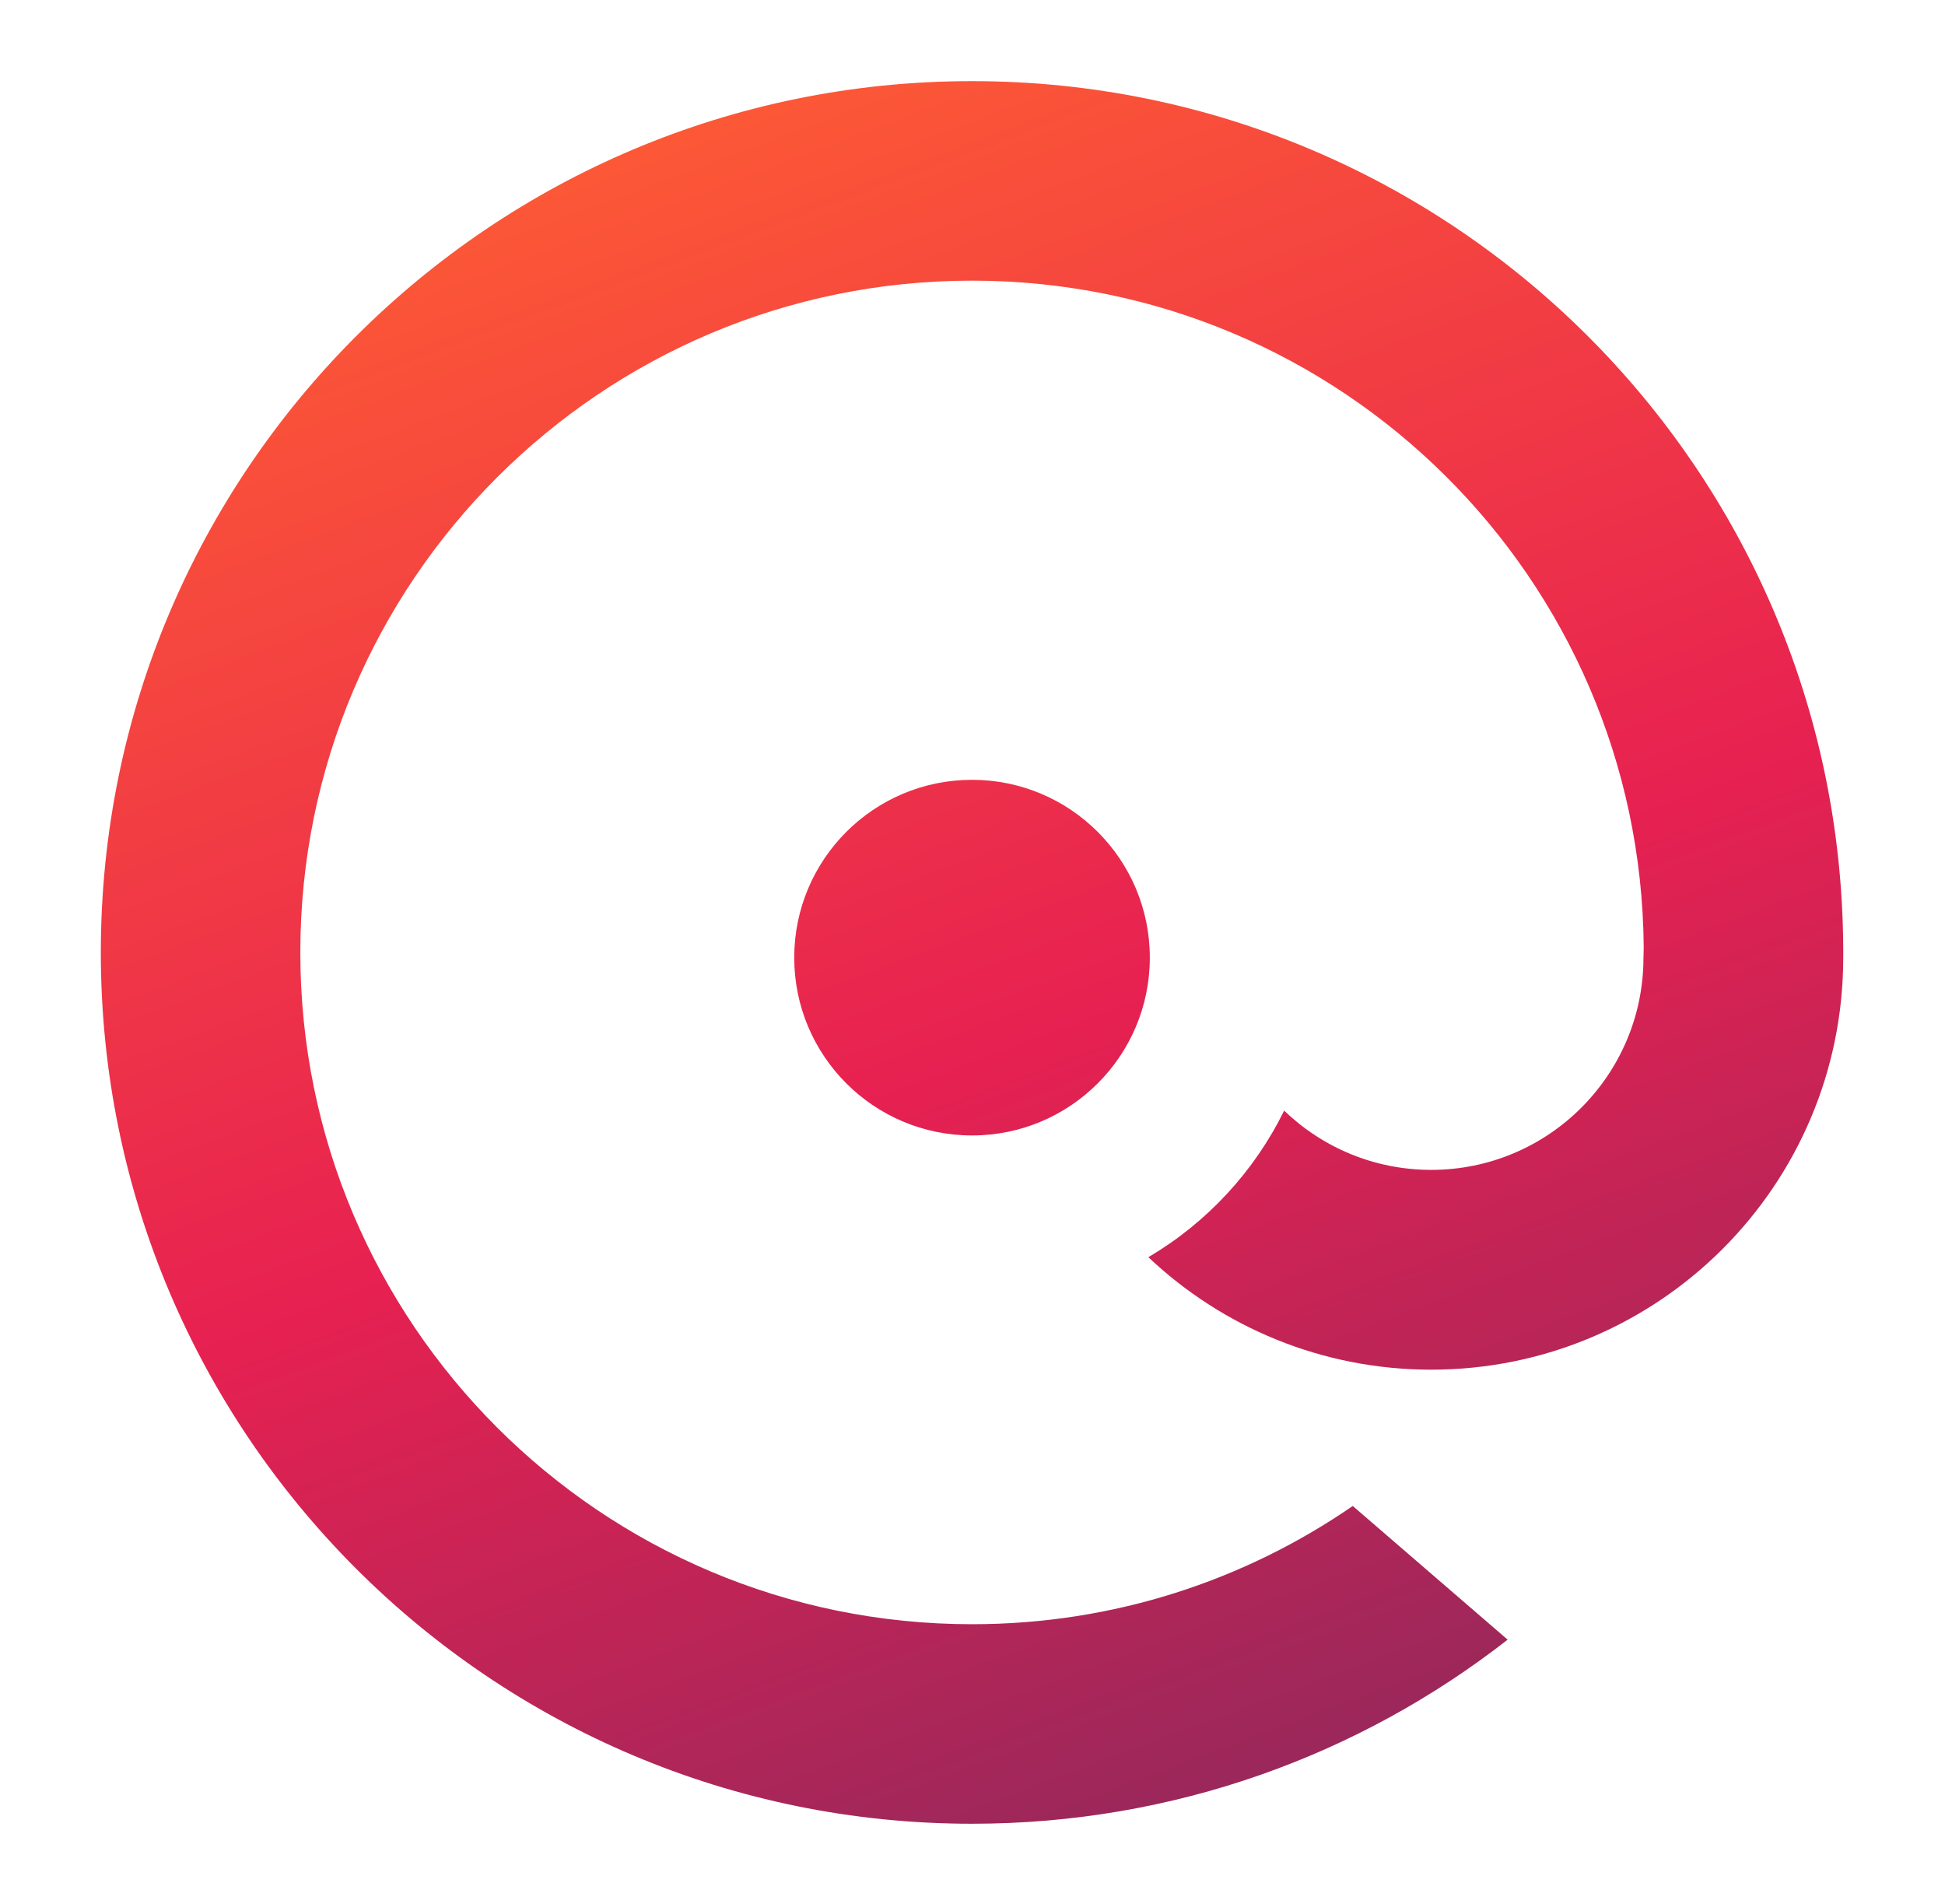
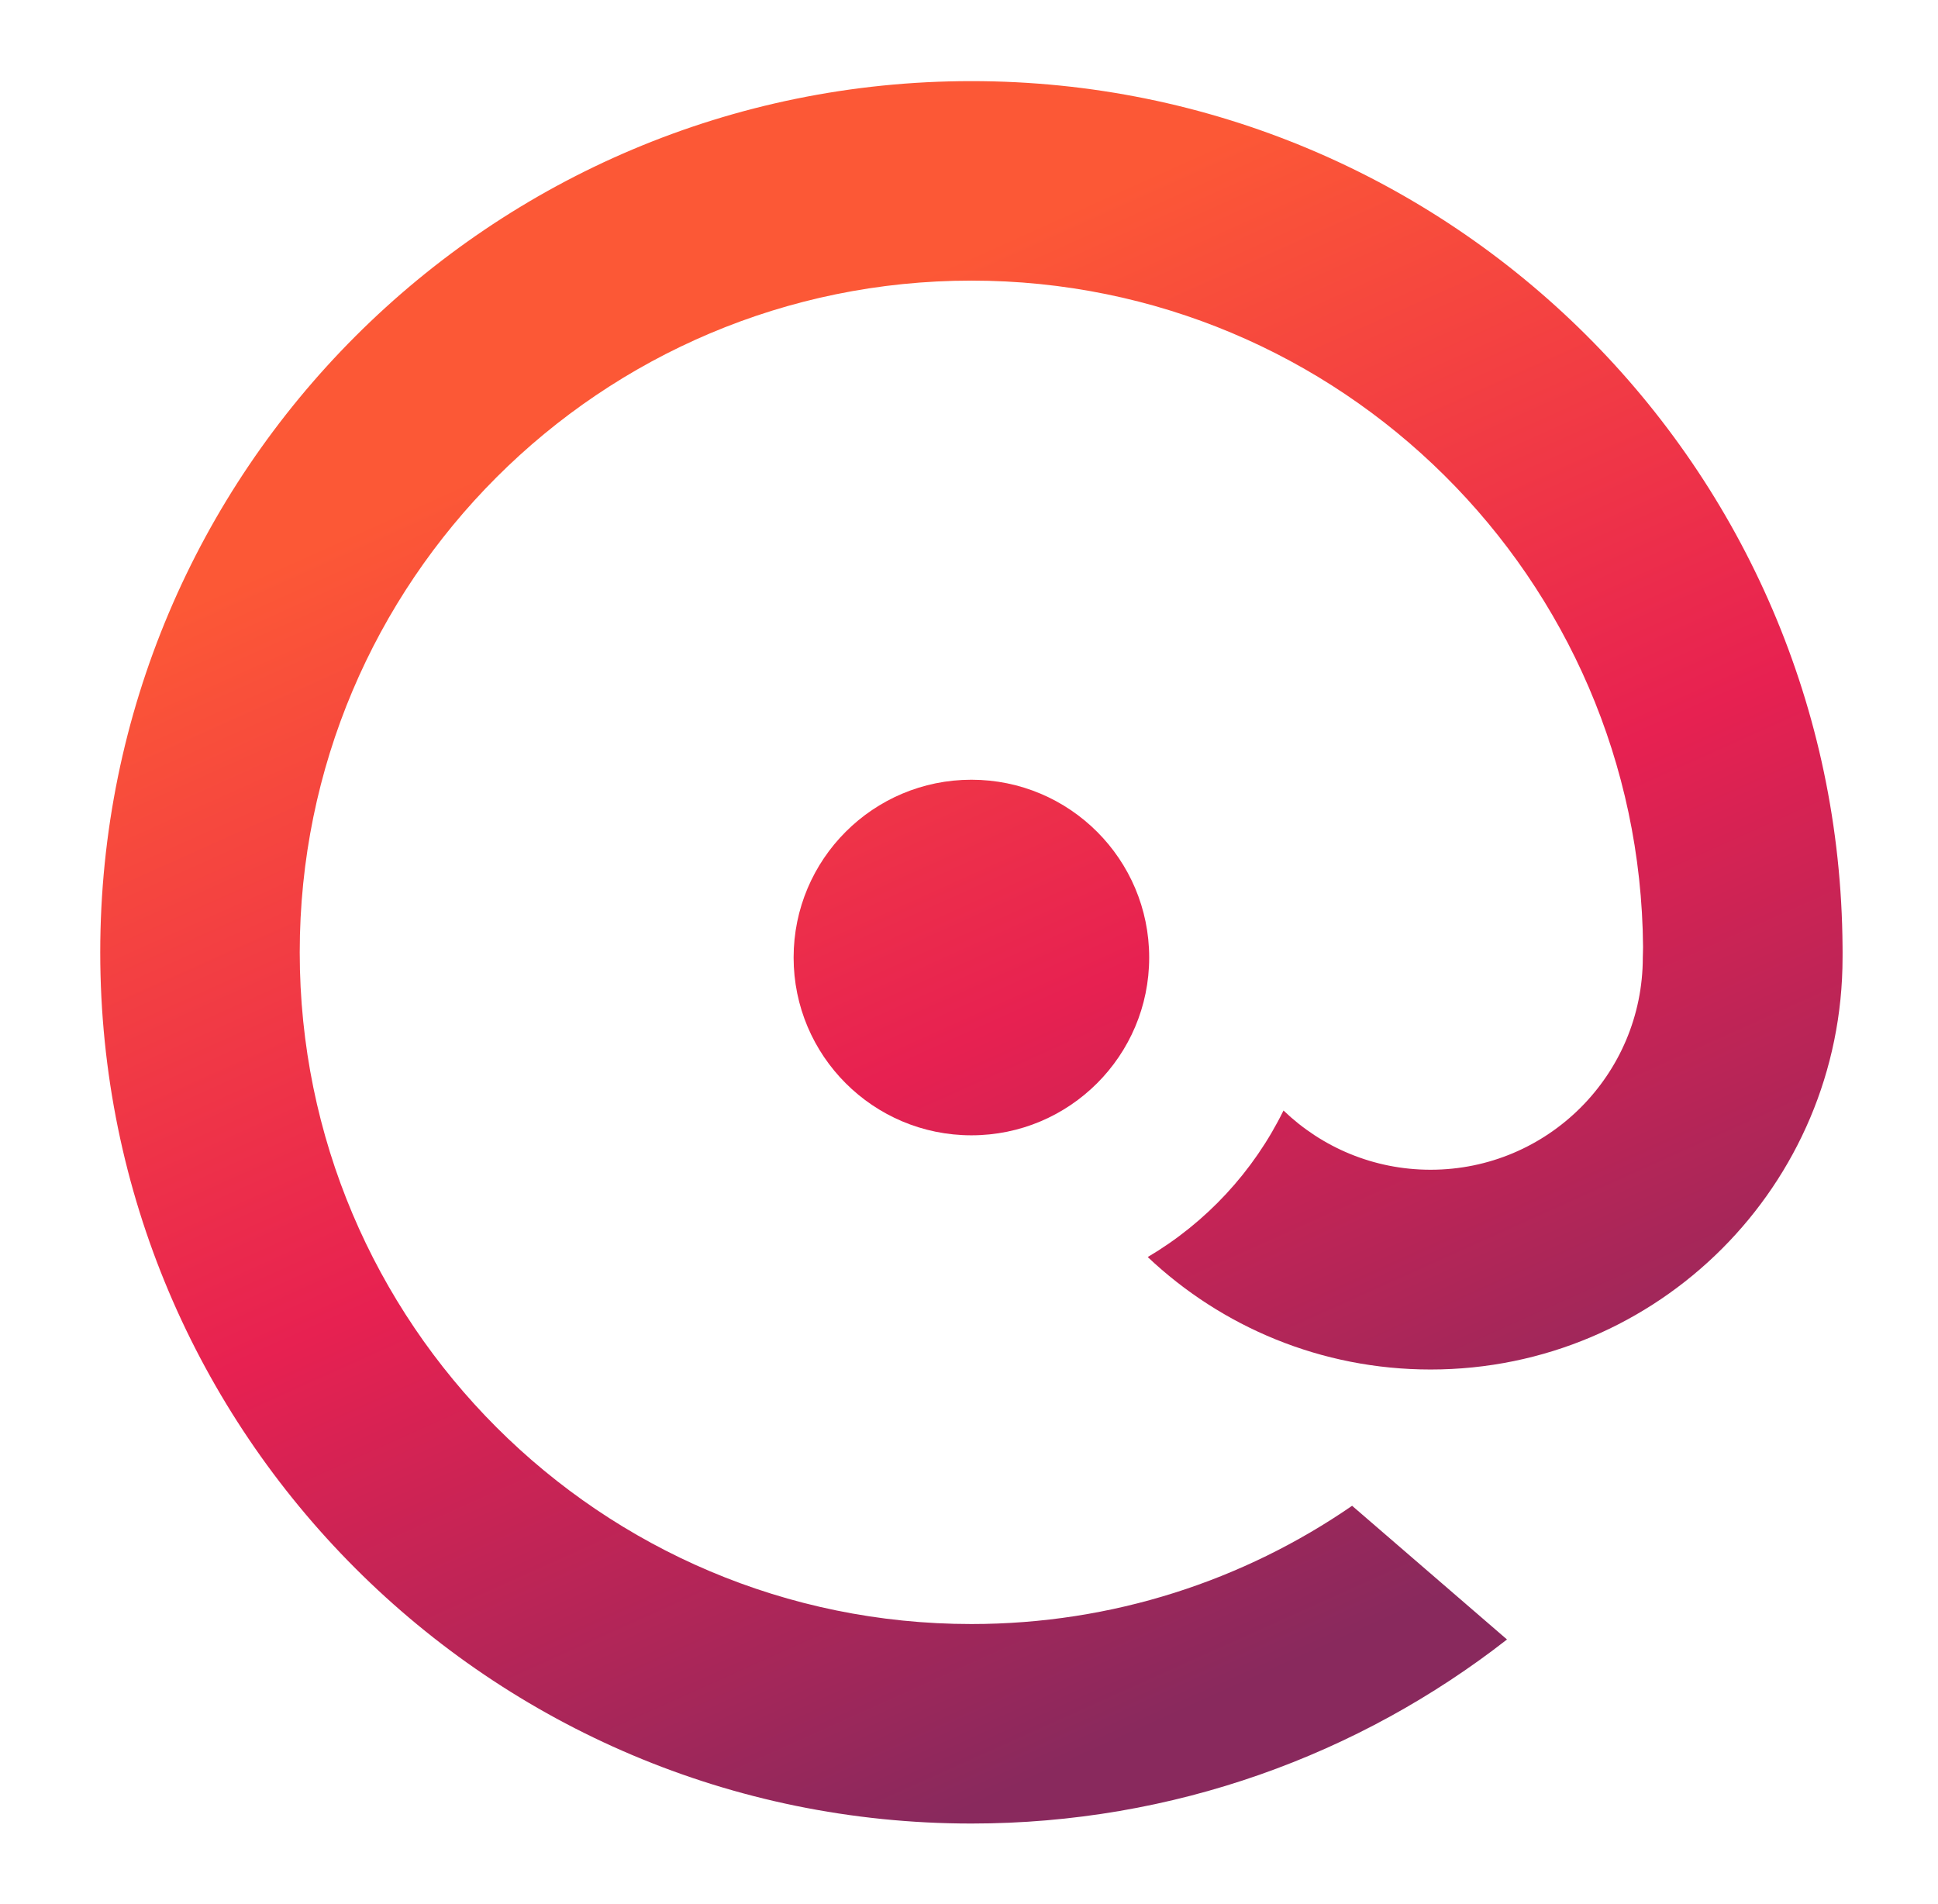
- <svg xmlns="http://www.w3.org/2000/svg" width="282" height="276" viewBox="0 0 282 276" fill="none">
-   <mask id="mask0_239_45" style="mask-type:alpha" maskUnits="userSpaceOnUse" x="14" y="11" width="254" height="254">
-     <path d="M166.709 138.828C166.709 153.064 155.168 164.606 140.931 164.606C126.694 164.606 115.153 153.064 115.153 138.828C115.153 124.591 126.694 113.05 140.931 113.05C155.168 113.05 166.709 124.591 166.709 138.828Z" fill="#D9D9D9" />
-     <path d="M218.589 237.702C197.167 254.424 170.213 264.388 140.931 264.388C71.17 264.388 14.618 207.835 14.618 138.074C14.618 68.313 71.17 11.761 140.931 11.761C210.431 11.761 266.821 67.89 267.242 137.291C267.255 137.802 267.244 138.314 267.244 138.828C267.244 171.817 240.501 198.561 207.512 198.561C191.631 198.561 177.197 192.363 166.498 182.255C174.96 177.262 181.835 169.867 186.185 161.008C191.716 166.327 199.232 169.597 207.512 169.597C224.505 169.597 238.281 155.821 238.281 138.828C238.281 138.312 238.317 138.136 238.317 137.291C237.896 83.865 194.456 40.685 140.931 40.685C87.145 40.685 43.542 84.288 43.542 138.074C43.542 191.861 87.145 235.463 140.931 235.463C161.426 235.463 180.443 229.132 196.132 218.319L218.589 237.702Z" fill="#D9D9D9" />
-   </mask>
-   <g mask="url(#mask0_239_45)">
-     <rect x="-51.239" y="-33.507" width="403.164" height="333.737" fill="url(#paint0_linear_239_45)" />
-   </g>
+ <svg xmlns="http://www.w3.org/2000/svg" width="281" height="276" viewBox="0 0 281 276" fill="none">
+   <path d="M166.626 138.828C166.626 153.064 155.085 164.605 140.848 164.605C126.611 164.605 115.07 153.064 115.07 138.828C115.07 124.591 126.611 113.05 140.848 113.05C155.085 113.05 166.626 124.591 166.626 138.828Z" fill="url(#paint0_linear_317_23)" />
+   <path d="M218.506 237.702C197.084 254.424 170.13 264.388 140.848 264.388C71.087 264.388 14.535 207.835 14.535 138.074C14.535 68.313 71.087 11.761 140.848 11.761C210.348 11.761 266.738 67.89 267.159 137.291C267.172 137.801 267.161 138.314 267.161 138.828C267.161 171.817 240.418 198.56 207.429 198.56C191.548 198.56 177.114 192.363 166.415 182.255C174.877 177.262 181.752 169.867 186.102 161.008C191.633 166.327 199.149 169.597 207.429 169.597C224.422 169.597 238.198 155.821 238.198 138.828C238.198 138.312 238.234 138.136 238.234 137.291C237.813 83.865 194.373 40.685 140.848 40.685C87.062 40.685 43.459 84.288 43.459 138.074C43.459 191.86 87.062 235.463 140.848 235.463C161.343 235.463 180.36 229.132 196.049 218.319L218.506 237.702Z" fill="url(#paint1_linear_317_23)" />
  <defs>
-     <linearGradient id="paint0_linear_239_45" x1="129.298" y1="6.996" x2="226.617" y2="268.789" gradientUnits="userSpaceOnUse">
+     <linearGradient id="paint0_linear_317_23" x1="127.663" y1="42.419" x2="211.953" y2="230.121" gradientUnits="userSpaceOnUse">
      <stop stop-color="#FC5836" />
+       <stop offset="0.323" stop-color="#EF3547" />
+       <stop offset="0.505" stop-color="#E72151" />
+       <stop offset="1" stop-color="#89295D" />
+     </linearGradient>
+     <linearGradient id="paint1_linear_317_23" x1="127.663" y1="42.419" x2="211.953" y2="230.121" gradientUnits="userSpaceOnUse">
+       <stop stop-color="#FC5836" />
+       <stop offset="0.323" stop-color="#EF3547" />
      <stop offset="0.505" stop-color="#E72151" />
      <stop offset="1" stop-color="#89295D" />
    </linearGradient>
  </defs>
</svg>
